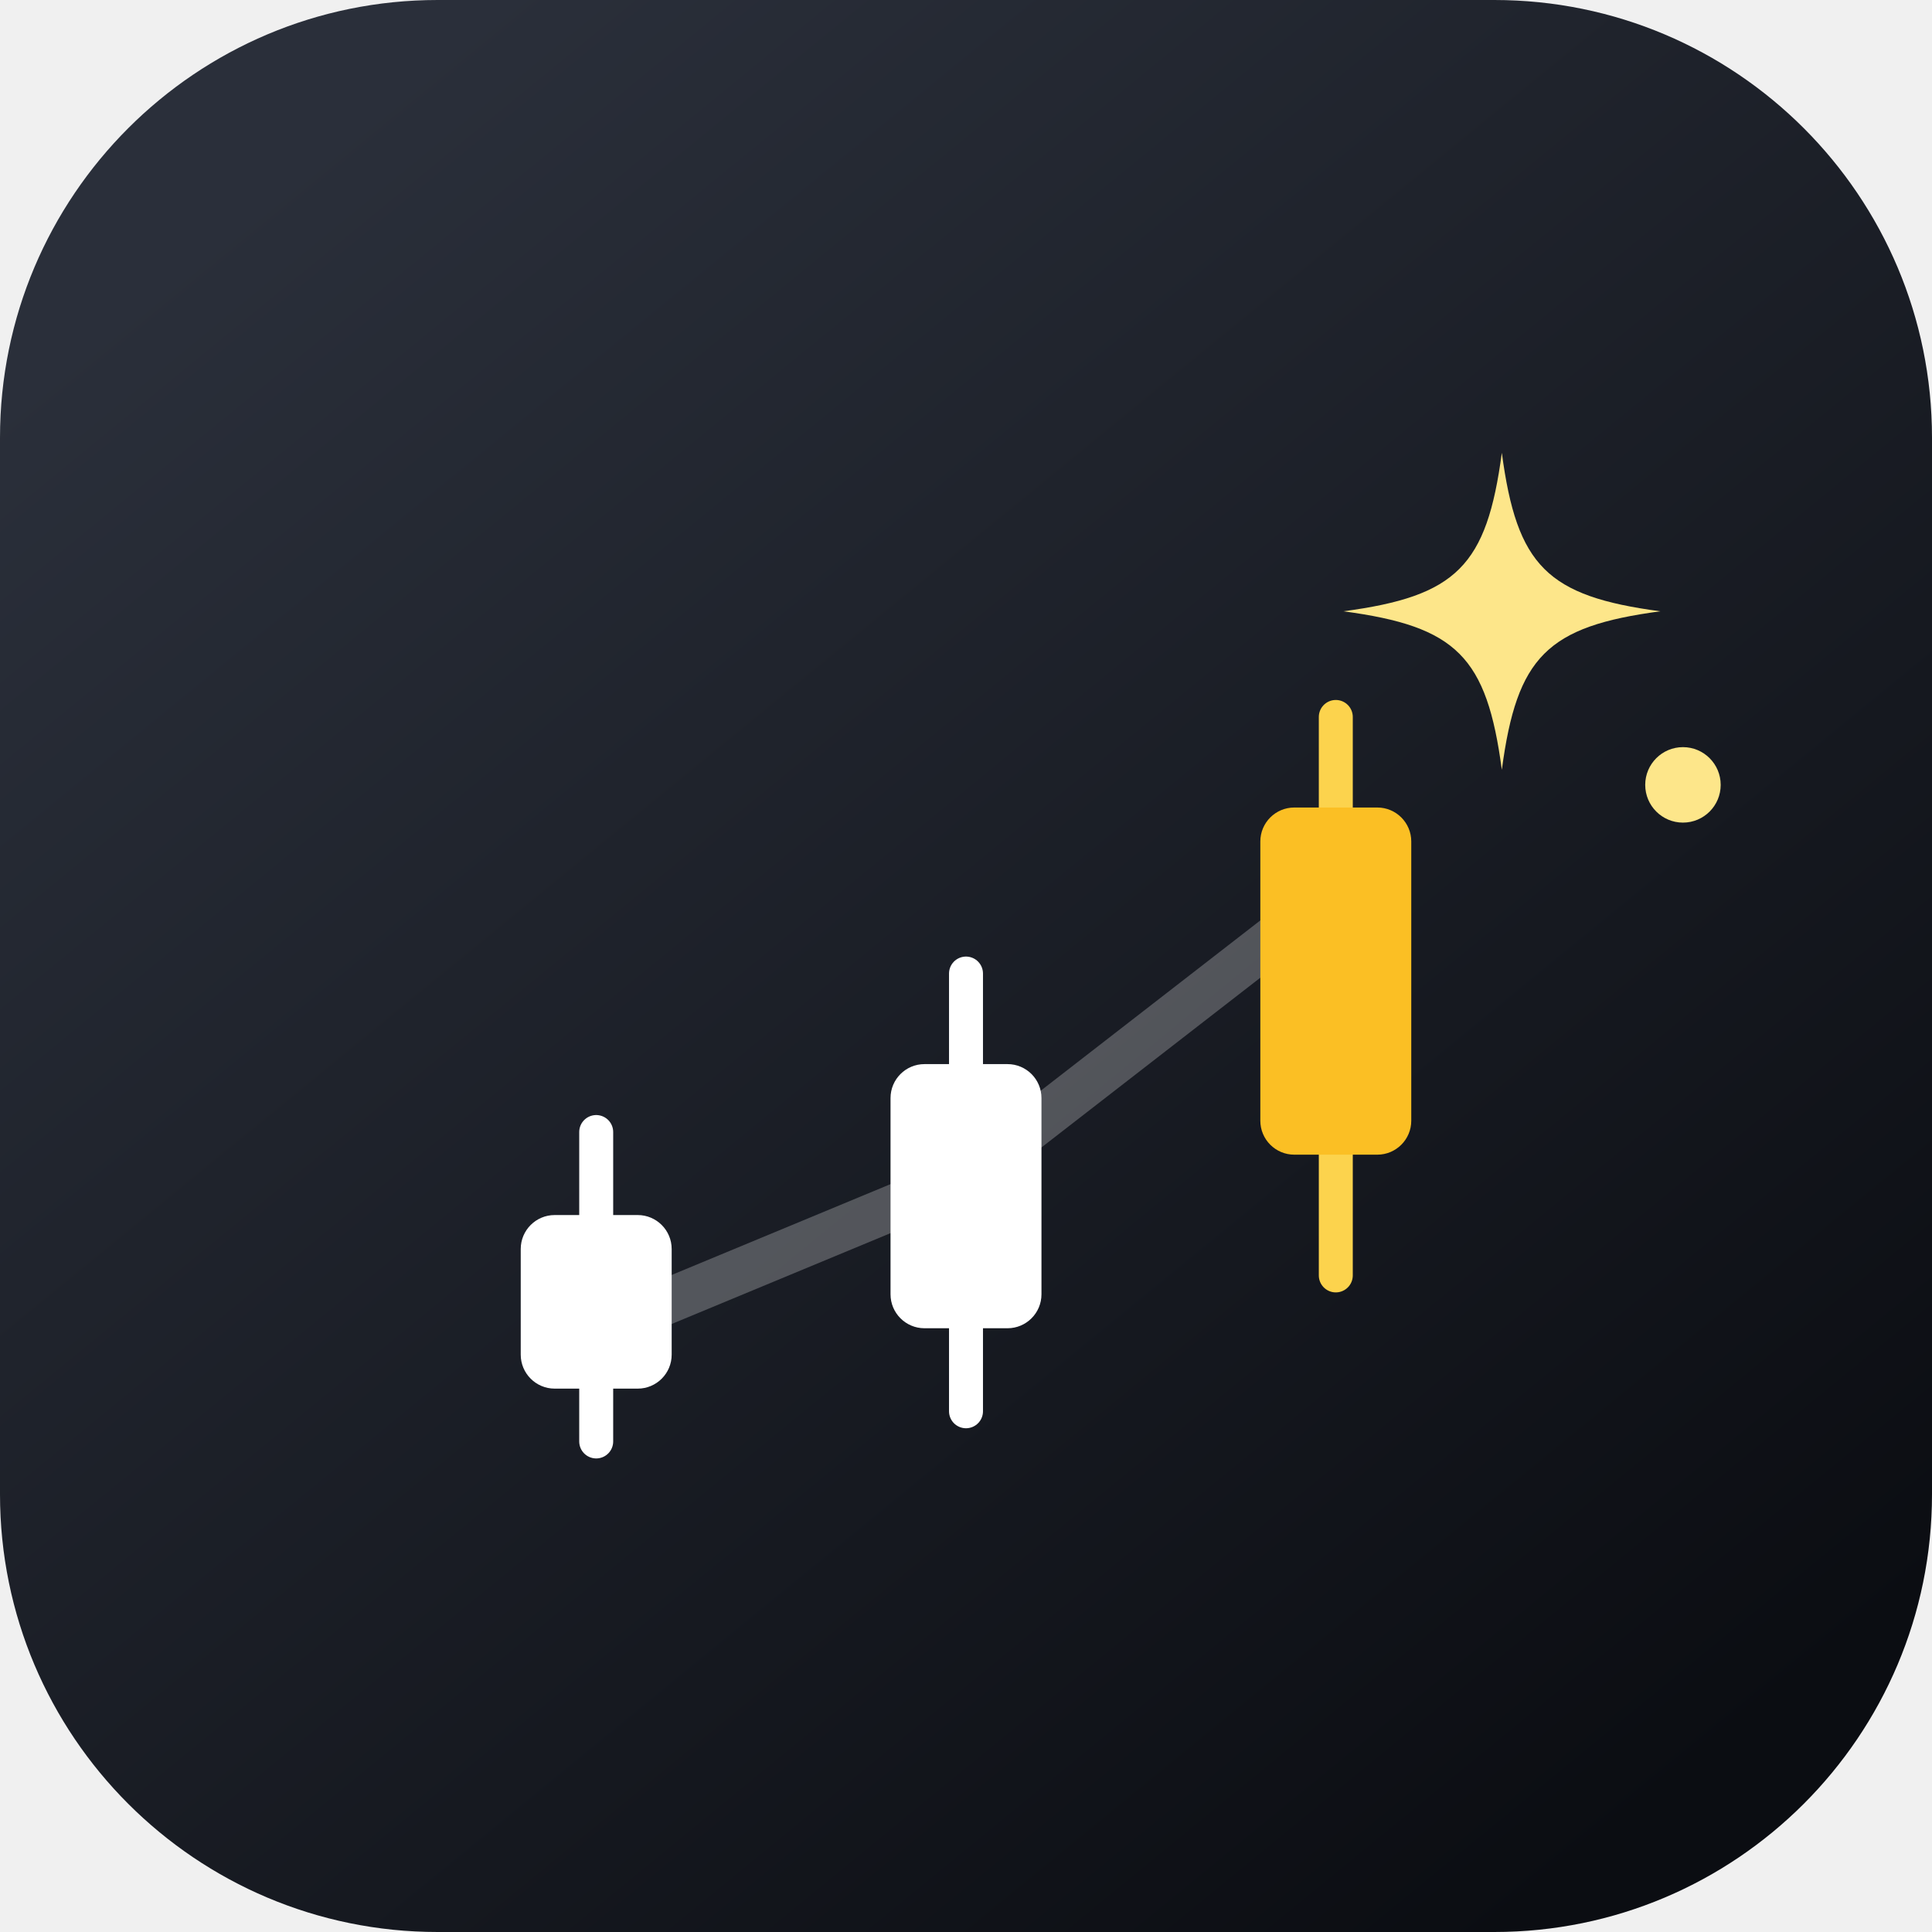
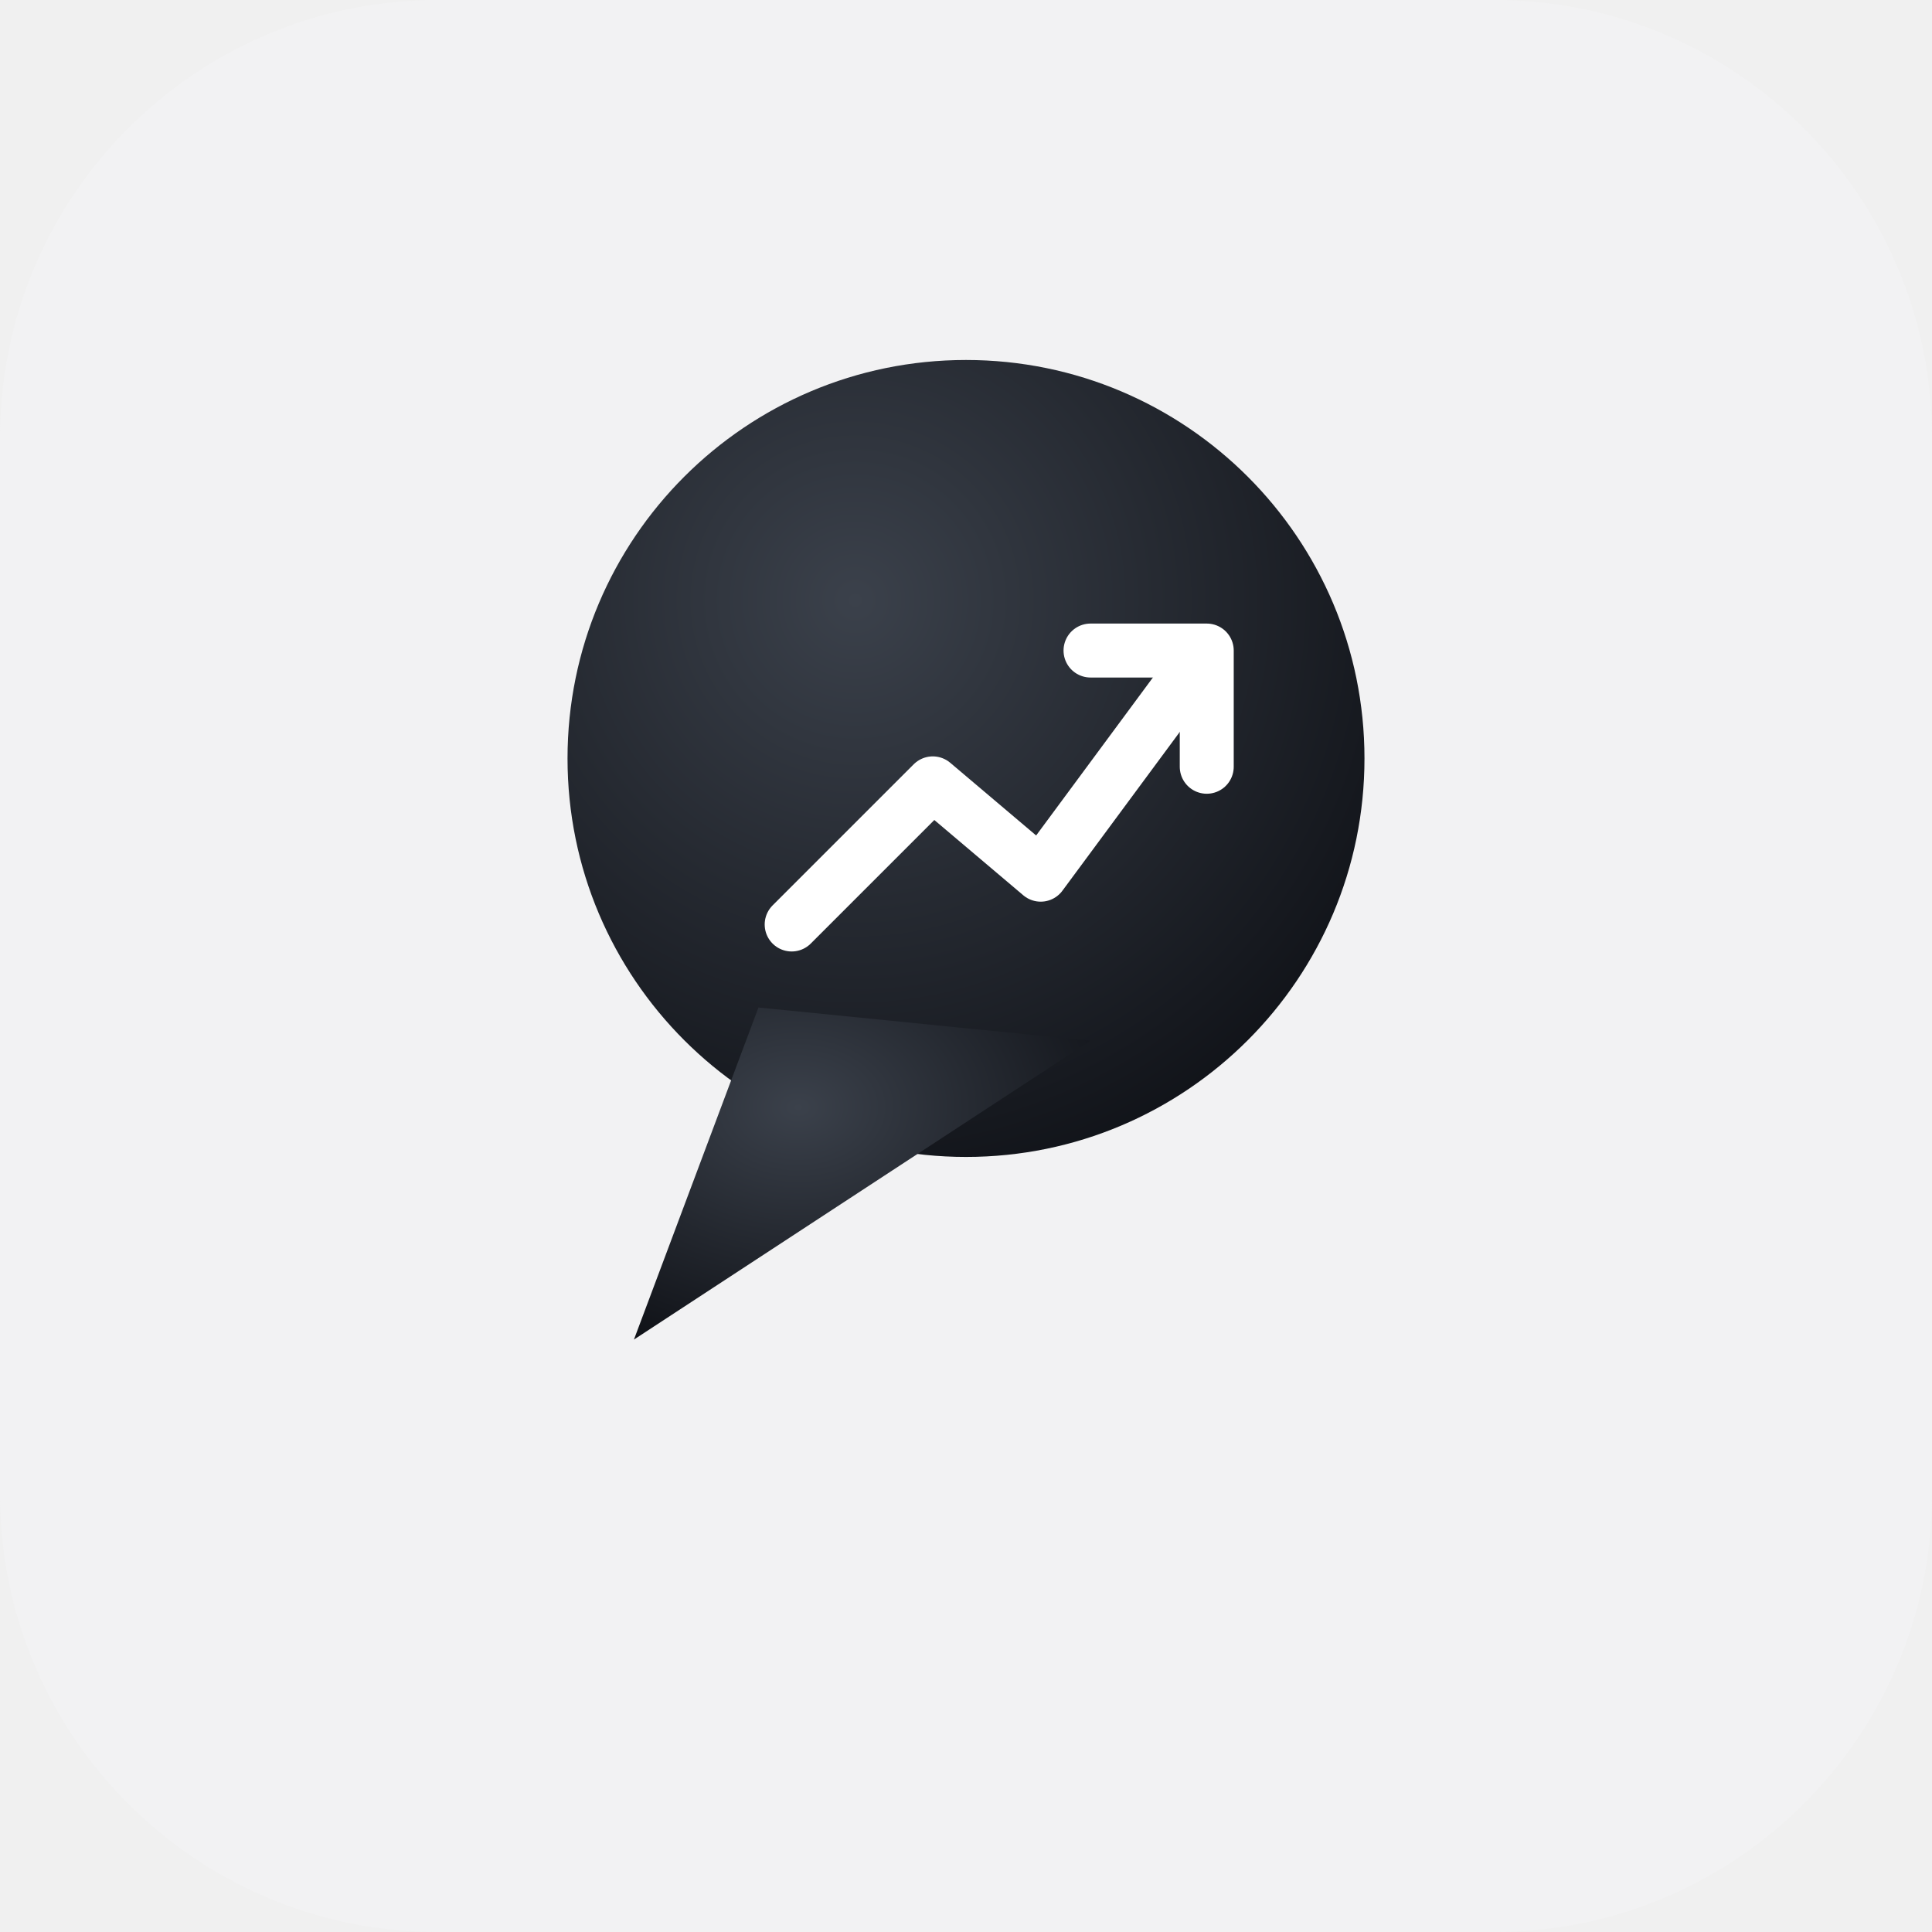
<svg xmlns="http://www.w3.org/2000/svg" width="512" height="512" viewBox="0 0 512 512" fill="none">
  <defs>
-     <linearGradient id="bg" x1="80" y1="40" x2="440" y2="480" gradientUnits="userSpaceOnUse">
-       <stop offset="0" stop-color="#2a2f3a" />
-       <stop offset="1" stop-color="#0b0d12" />
-     </linearGradient>
+     <radialGradient id="bub" cx="0.36" cy="0.3" r="0.85">
+       <stop offset="0" stop-color="#3b414b" />
+       <stop offset="1" stop-color="#0c0e13" />
+     </radialGradient>
  </defs>
-   <rect width="512" height="512" rx="116" fill="url(#bg)" />
-   <path d="M150 356 L256 312 L354 236" fill="none" stroke="#ffffff" stroke-opacity="0.25" stroke-width="12" stroke-linecap="round" stroke-linejoin="round" />
-   <g stroke-linecap="round">
-     <line x1="158" y1="300" x2="158" y2="382" stroke="#ffffff" stroke-width="9" />
-     <rect x="138" y="322" width="40" height="46" rx="9" fill="#ffffff" />
-     <line x1="256" y1="258" x2="256" y2="374" stroke="#ffffff" stroke-width="9" />
-     <rect x="236" y="282" width="40" height="70" rx="9" fill="#ffffff" />
-     <line x1="354" y1="190" x2="354" y2="338" stroke="#fcd34d" stroke-width="9" />
-     <rect x="334" y="214" width="40" height="92" rx="9" fill="#fbbf24" />
+   <rect width="512" height="512" rx="116" fill="#f2f2f3" />
+   <g transform="translate(124,80) scale(1.1)">
+     <circle cx="120" cy="110" r="96" fill="url(#bub)" />
+     <path d="M70 170 L40 250 L150 178 Z" fill="url(#bub)" />
+     <path d="M78 150 L112 116 L138 138 L172 92" fill="none" stroke="#ffffff" stroke-width="13" stroke-linecap="round" stroke-linejoin="round" />
+     <path d="M150 84 L178 84 L178 112" fill="none" stroke="#ffffff" stroke-width="13" stroke-linecap="round" stroke-linejoin="round" />
  </g>
-   <path d="M398 120            C402 150 410 158 440 162            C410 166 402 174 398 204            C394 174 386 166 356 162            C386 158 394 150 398 120 Z" fill="#fde68a" />
-   <circle cx="446" cy="208" r="10" fill="#fde68a" />
</svg>
